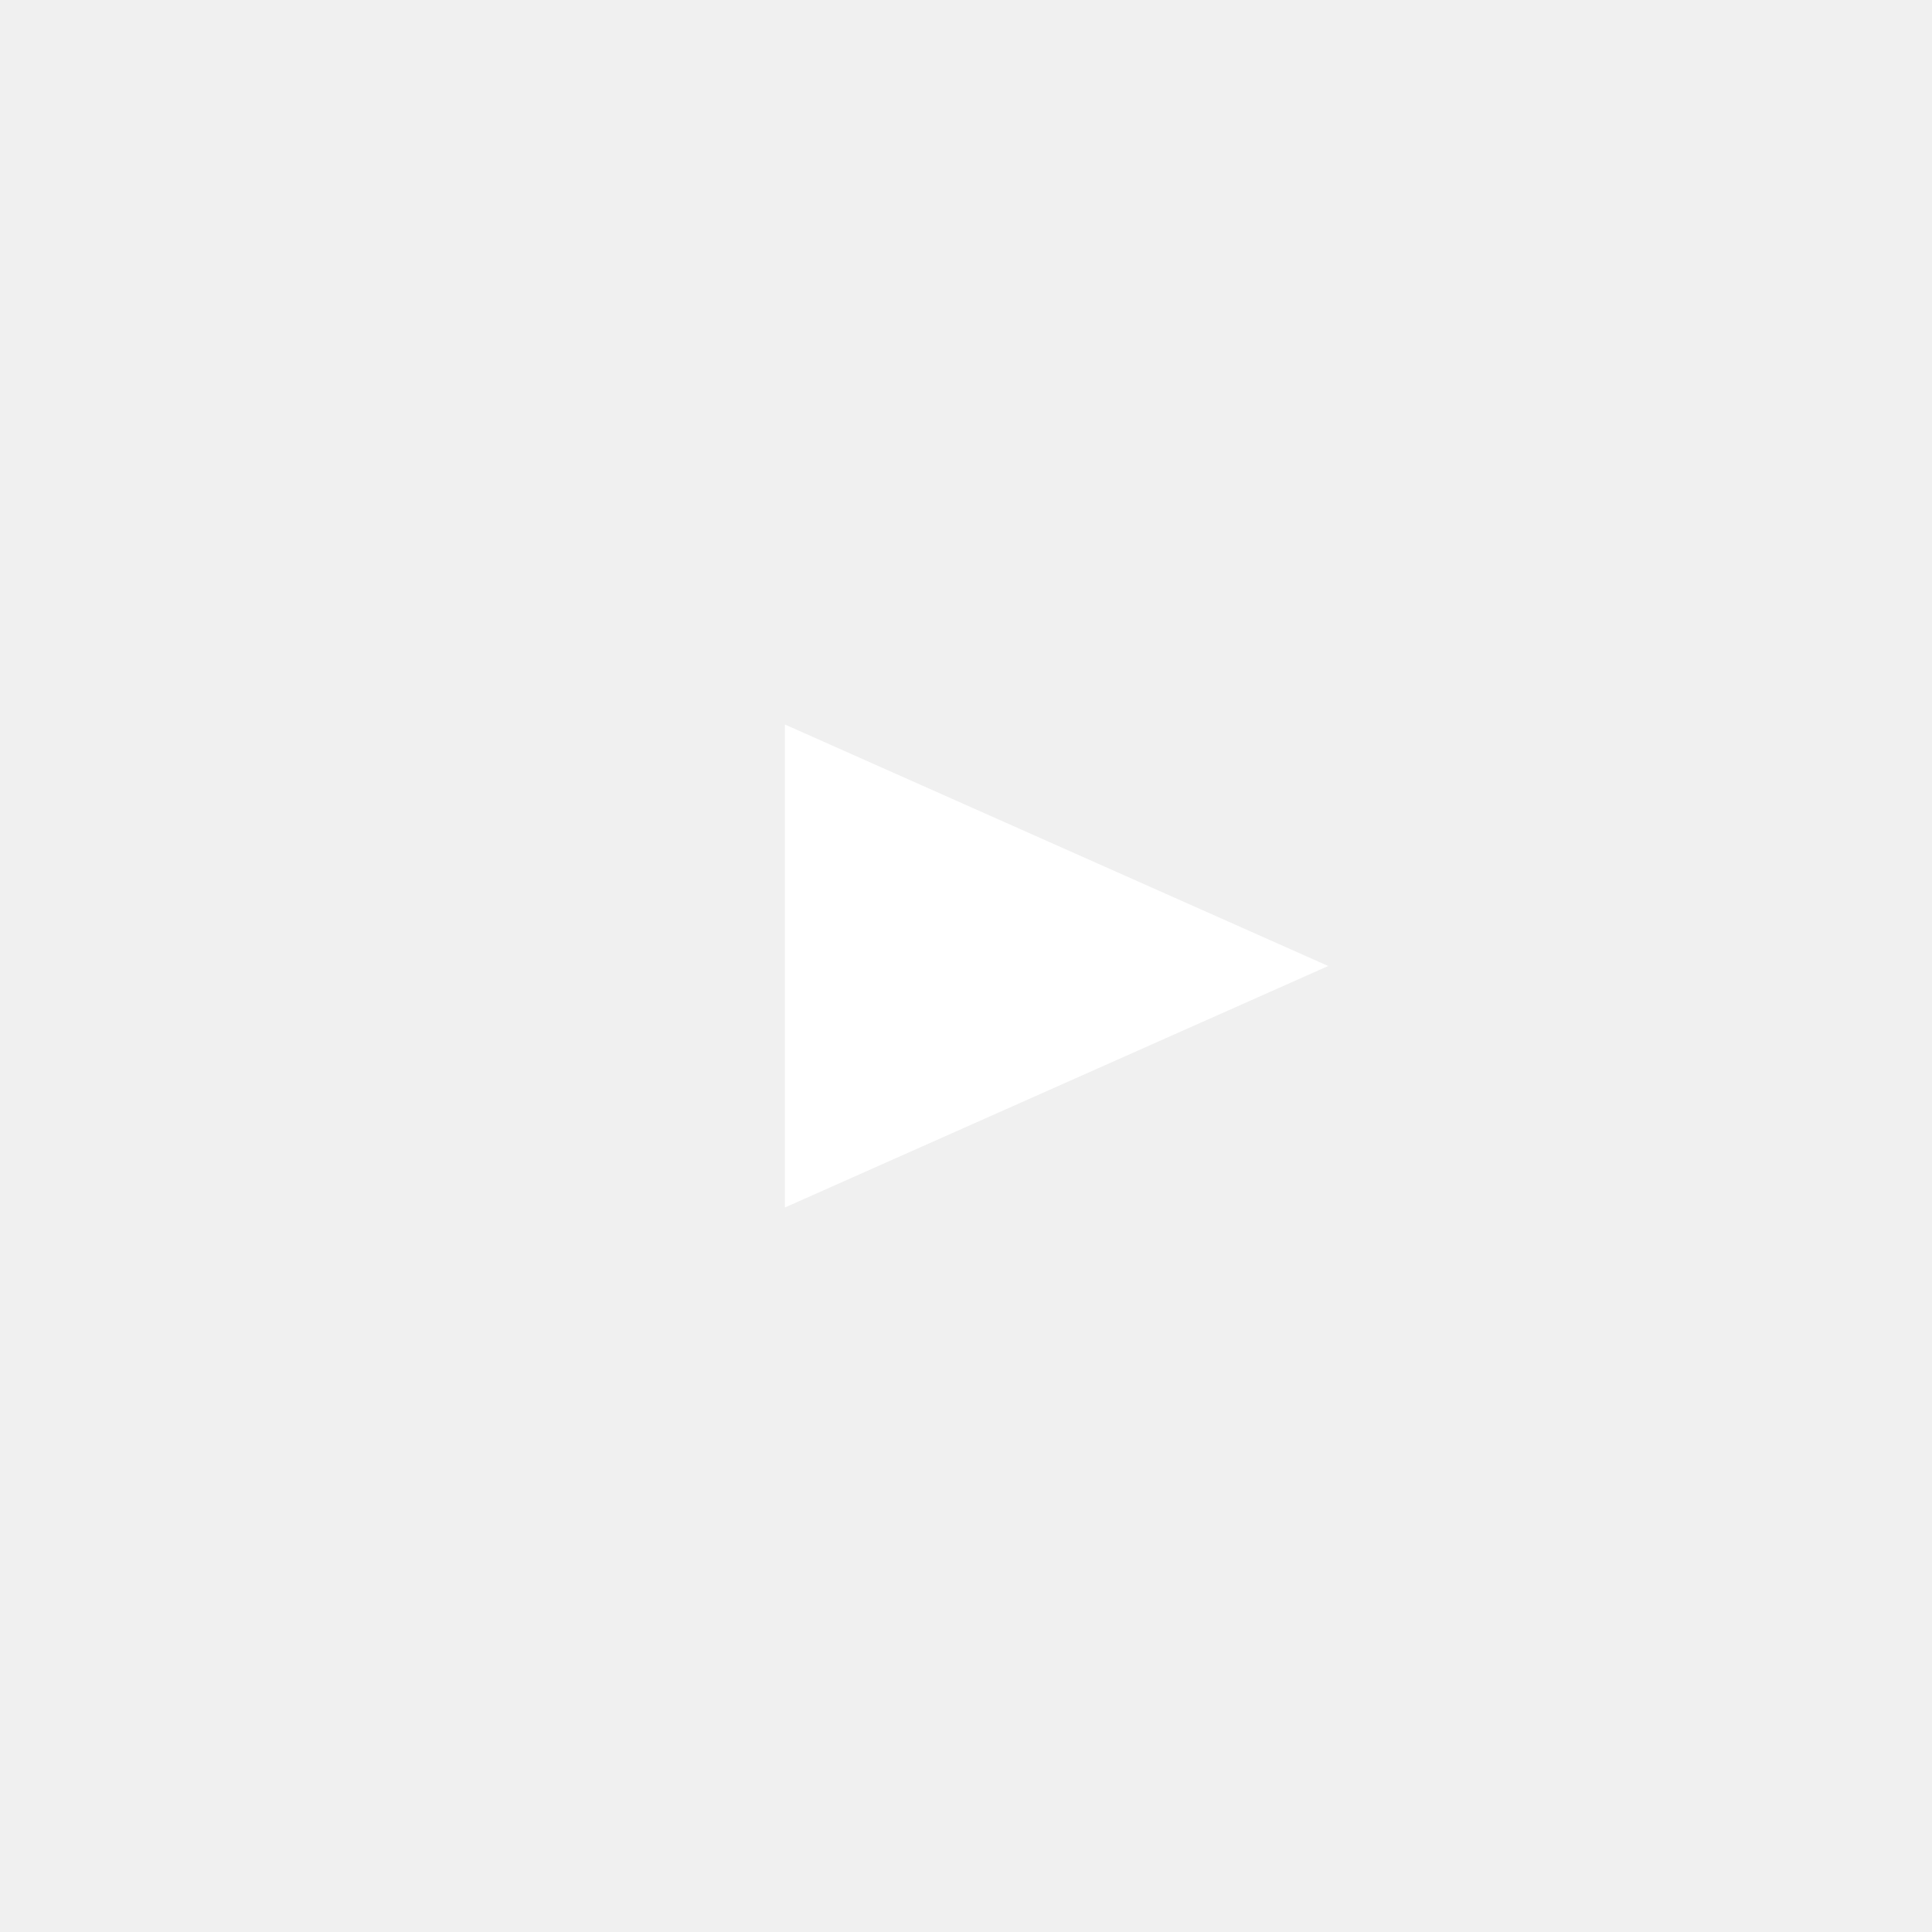
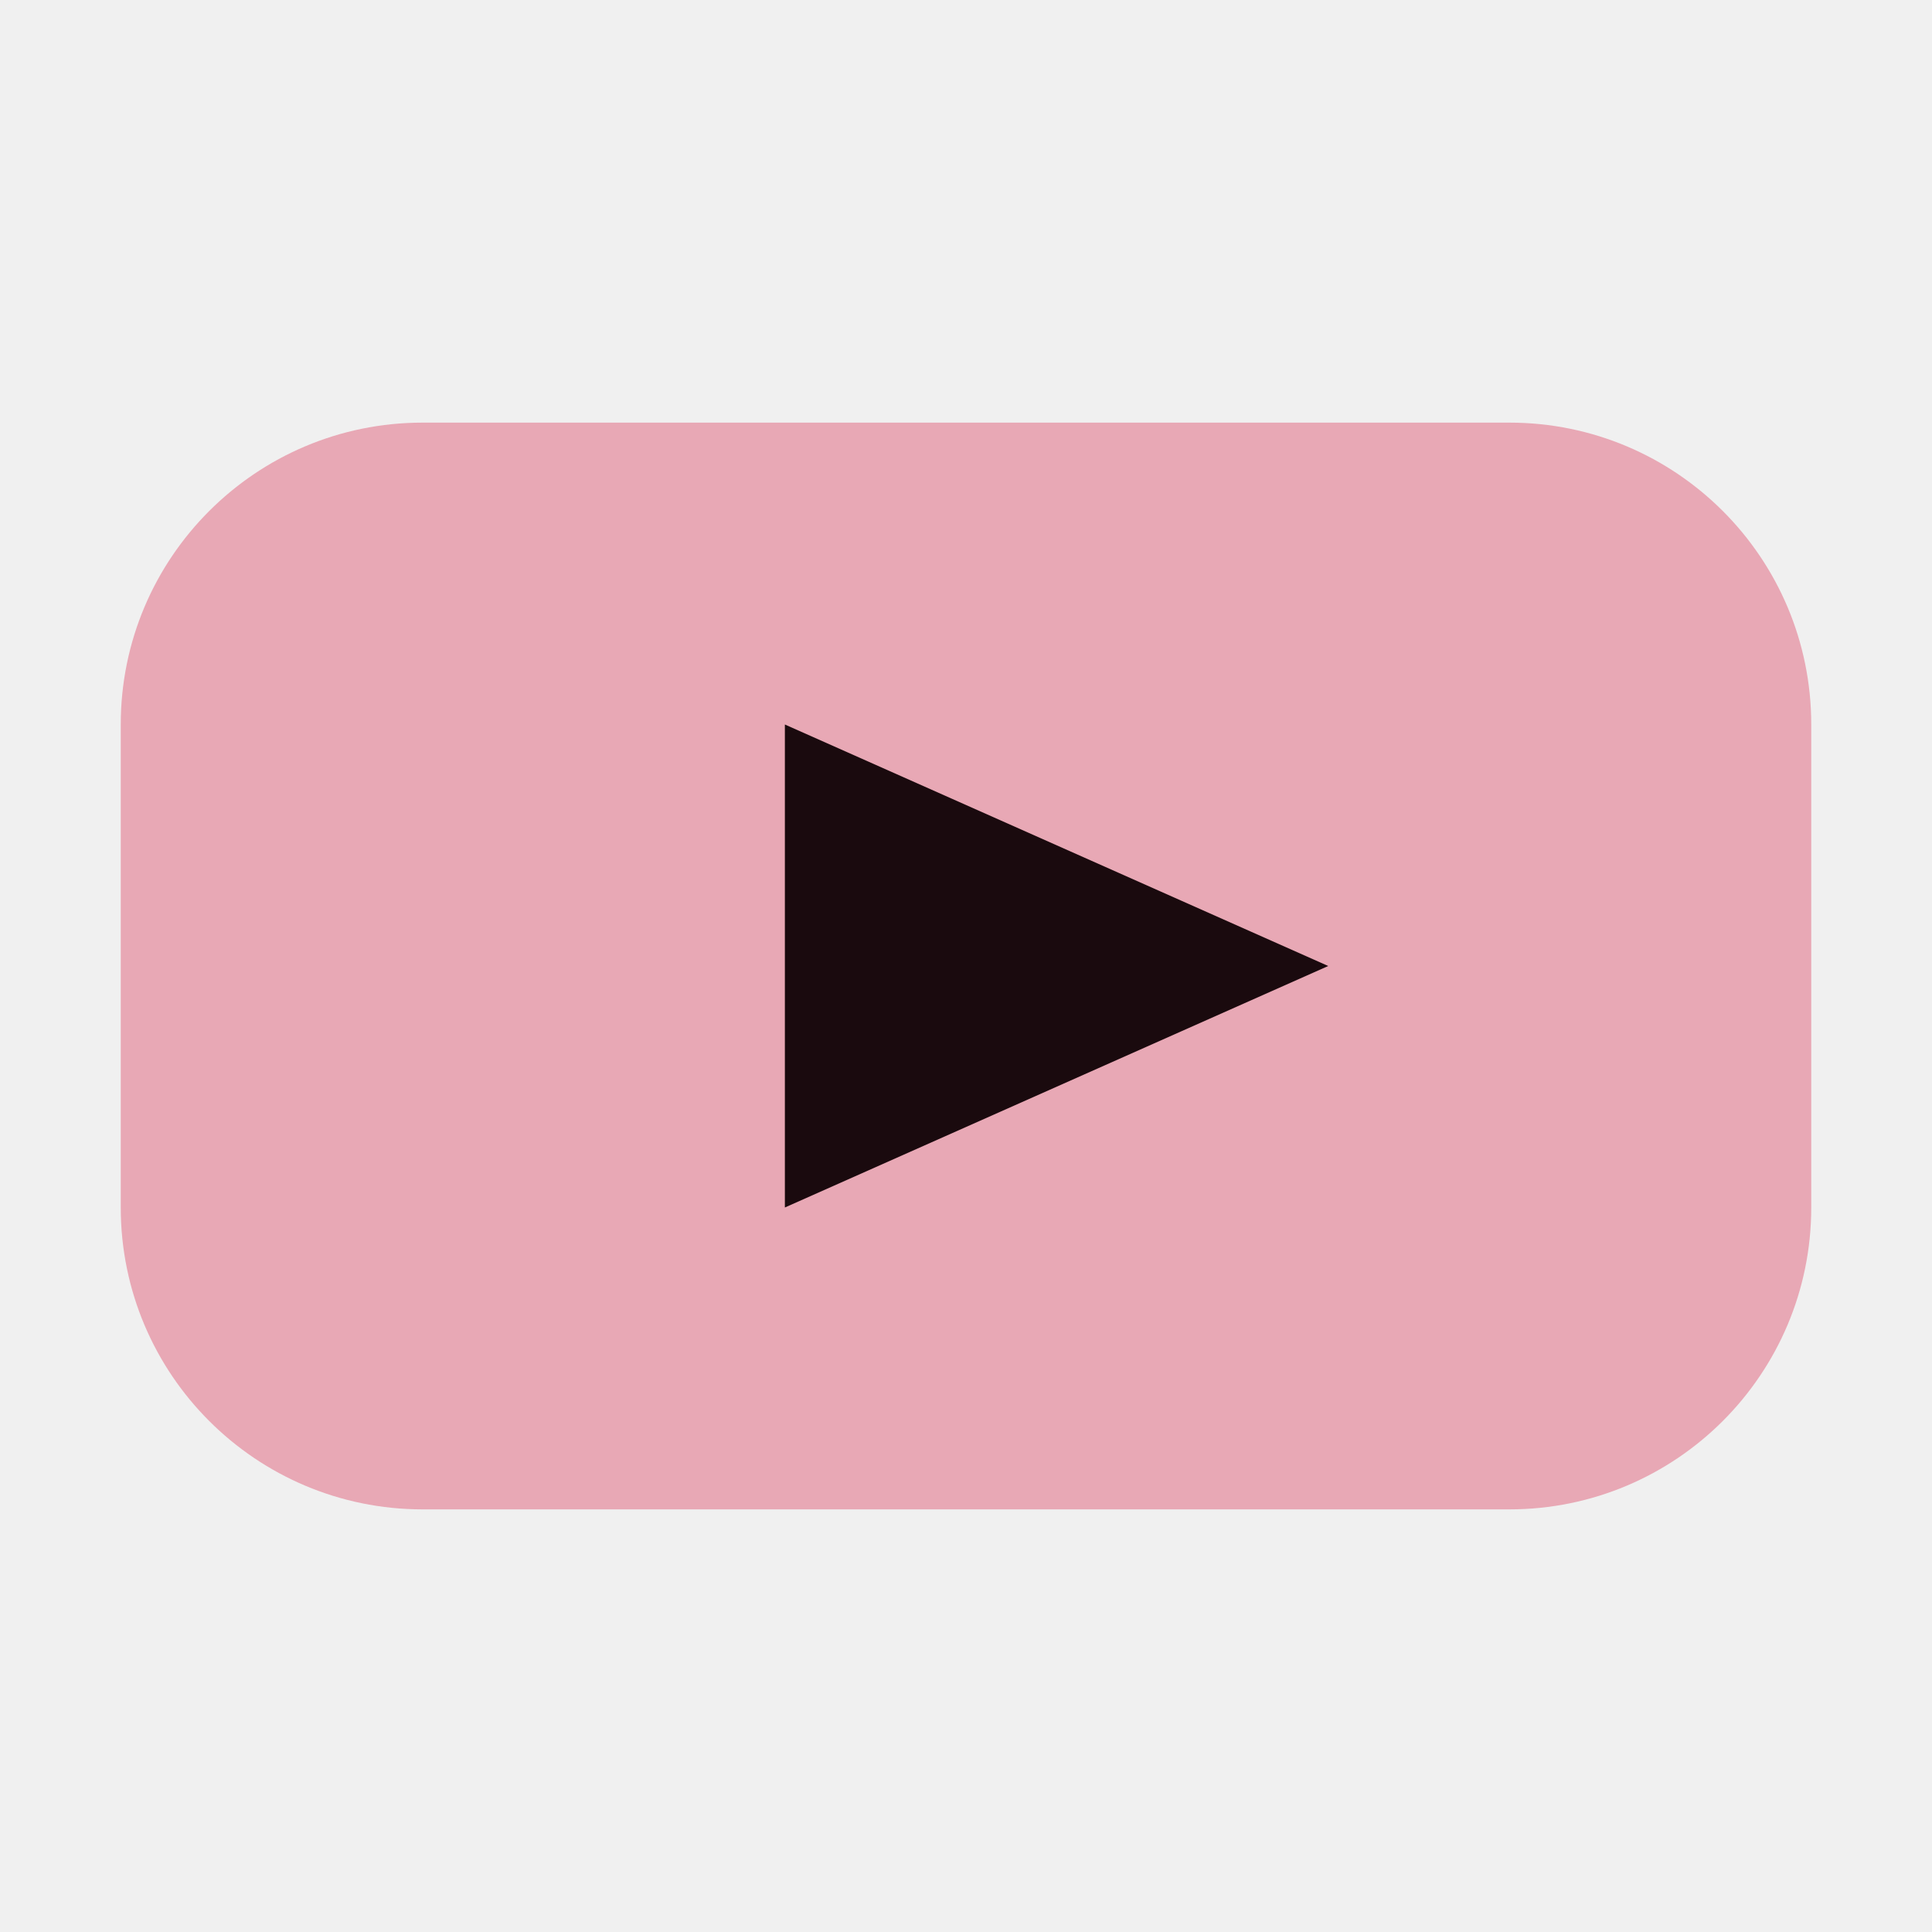
<svg xmlns="http://www.w3.org/2000/svg" width="16" height="16" viewBox="0 0 16 16" fill="none">
-   <rect x="1" y="3.5" width="14" height="9" rx="2.5" fill="oklch(0.65 0.22 15)" />
-   <path d="M6.5 6L11 8L6.5 10V6Z" fill="white" />
+   <rect x="1" y="3.5" width="14" height="9" rx="2.5" fill="#E8A8B5" />
+   <path d="M6.5 6L11 8L6.5 10V6Z" fill="#1a0a0e" />
</svg>
